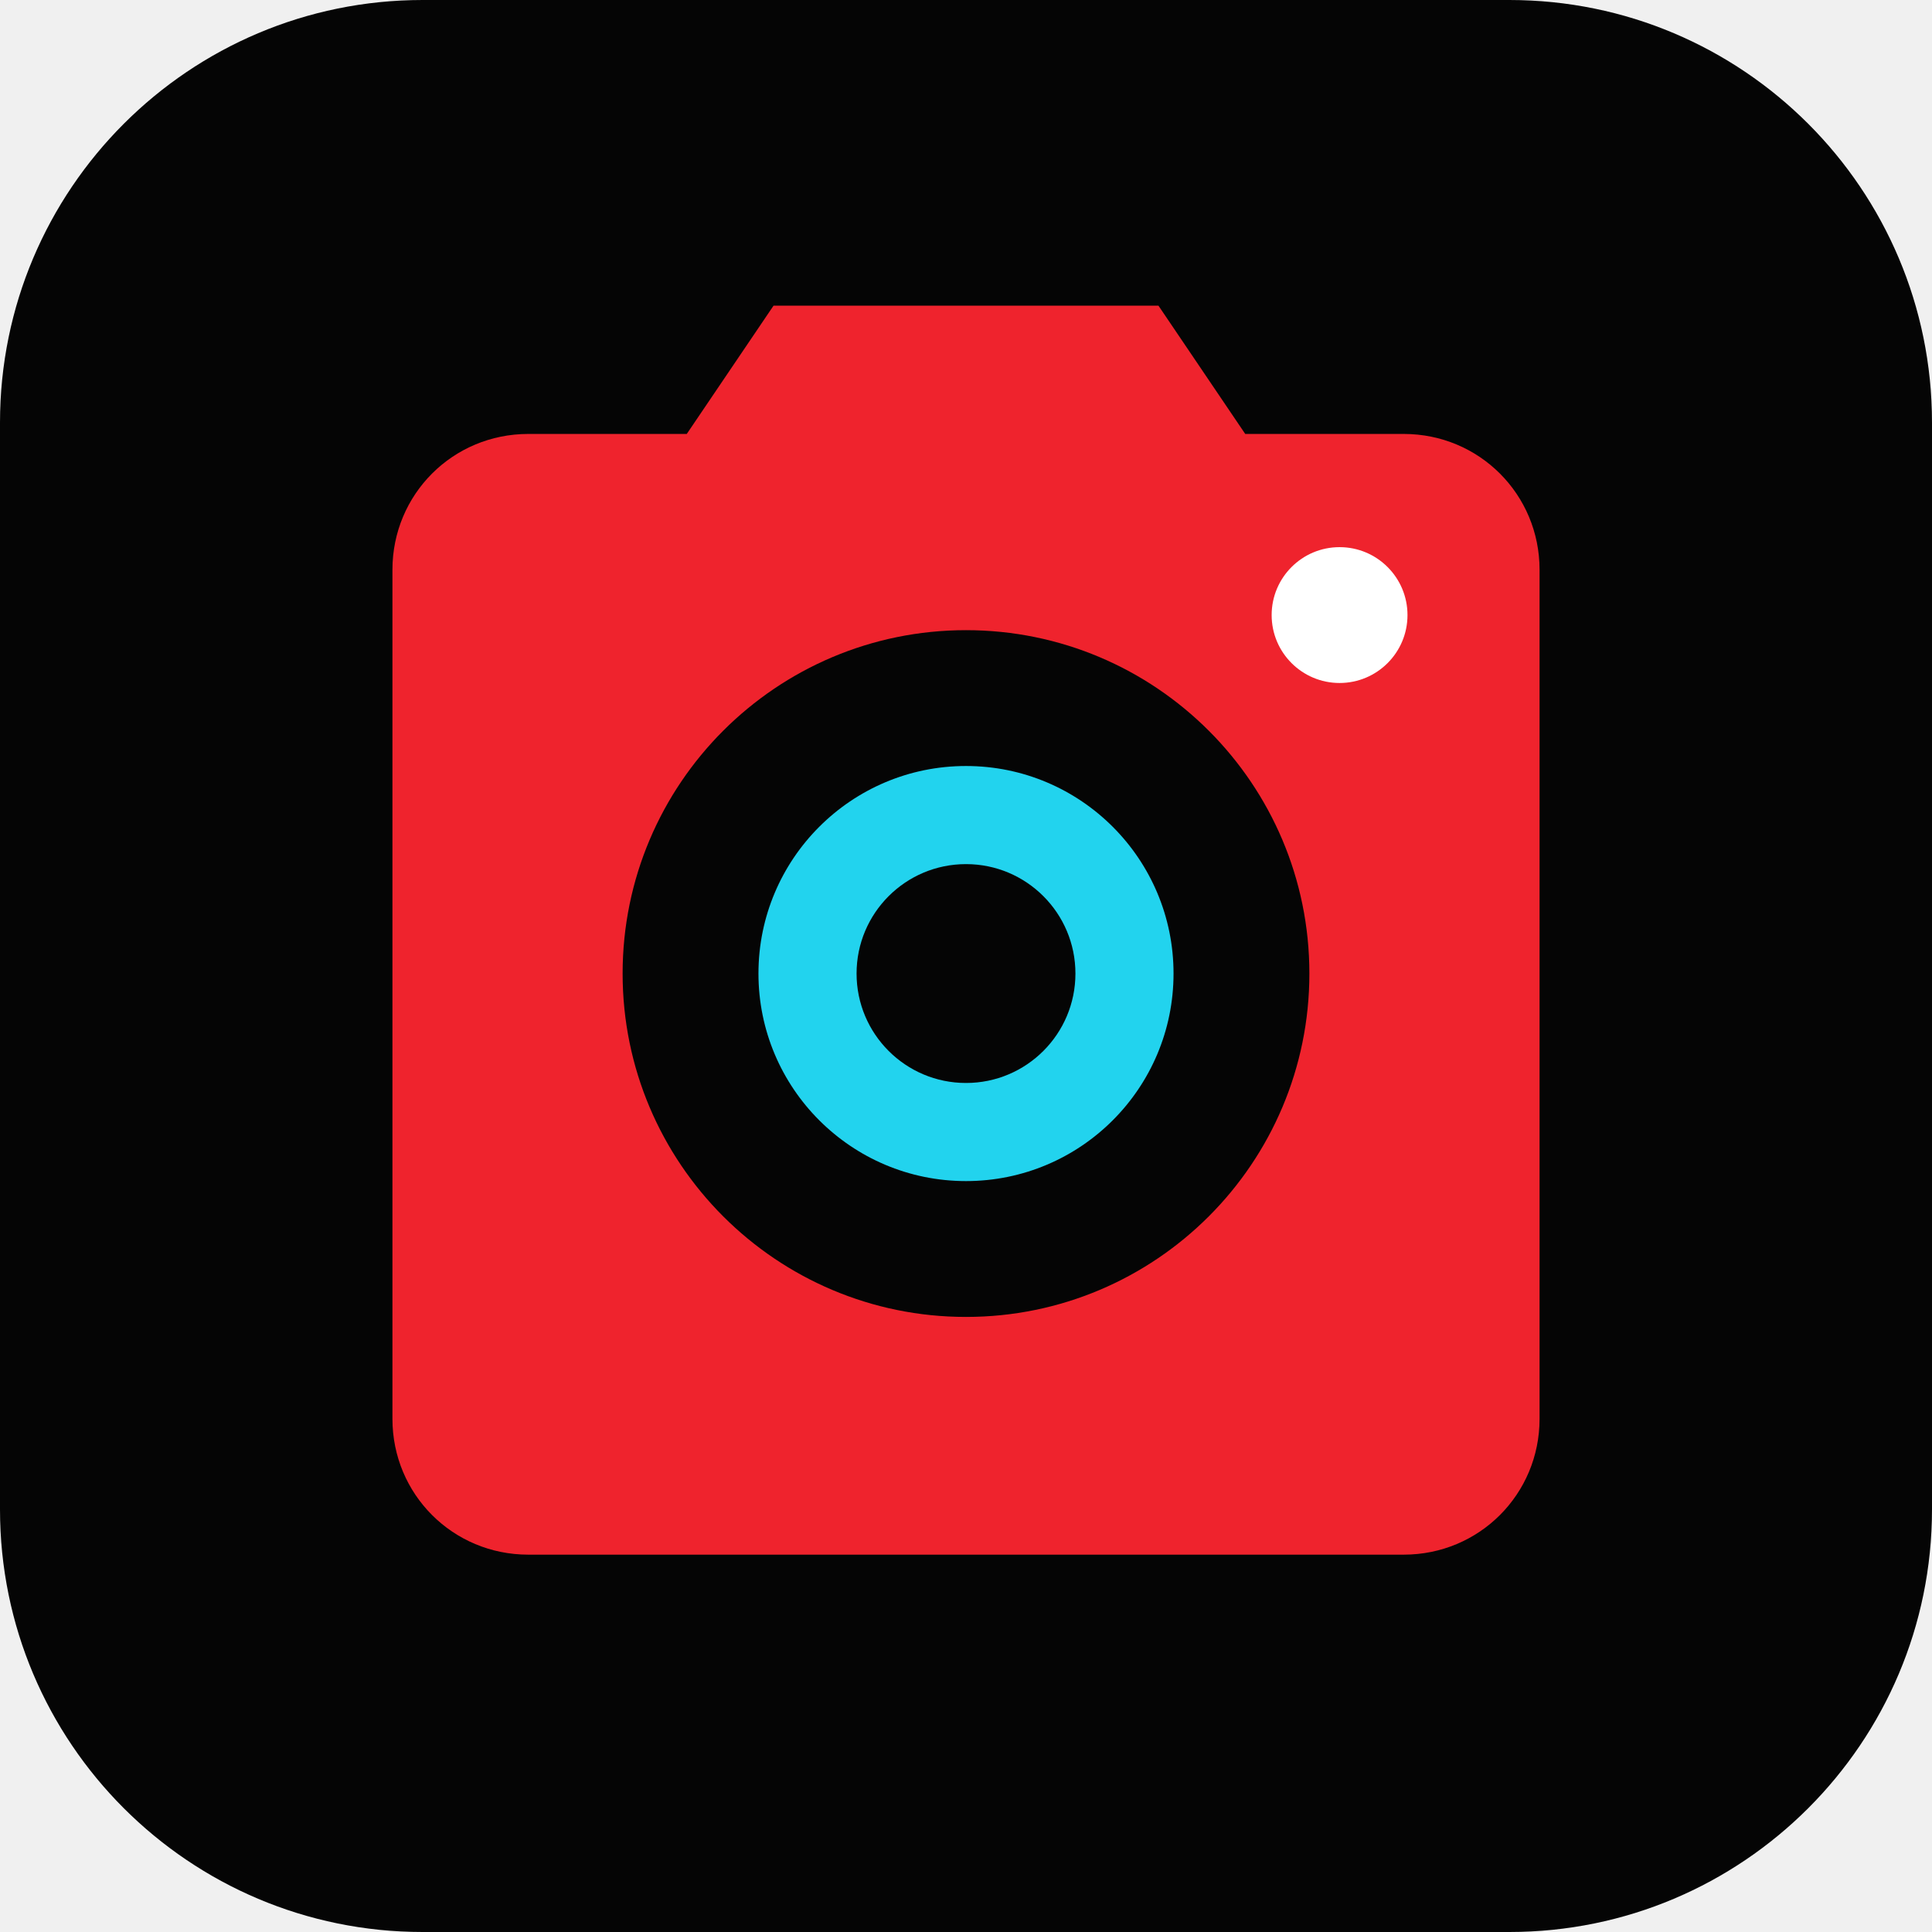
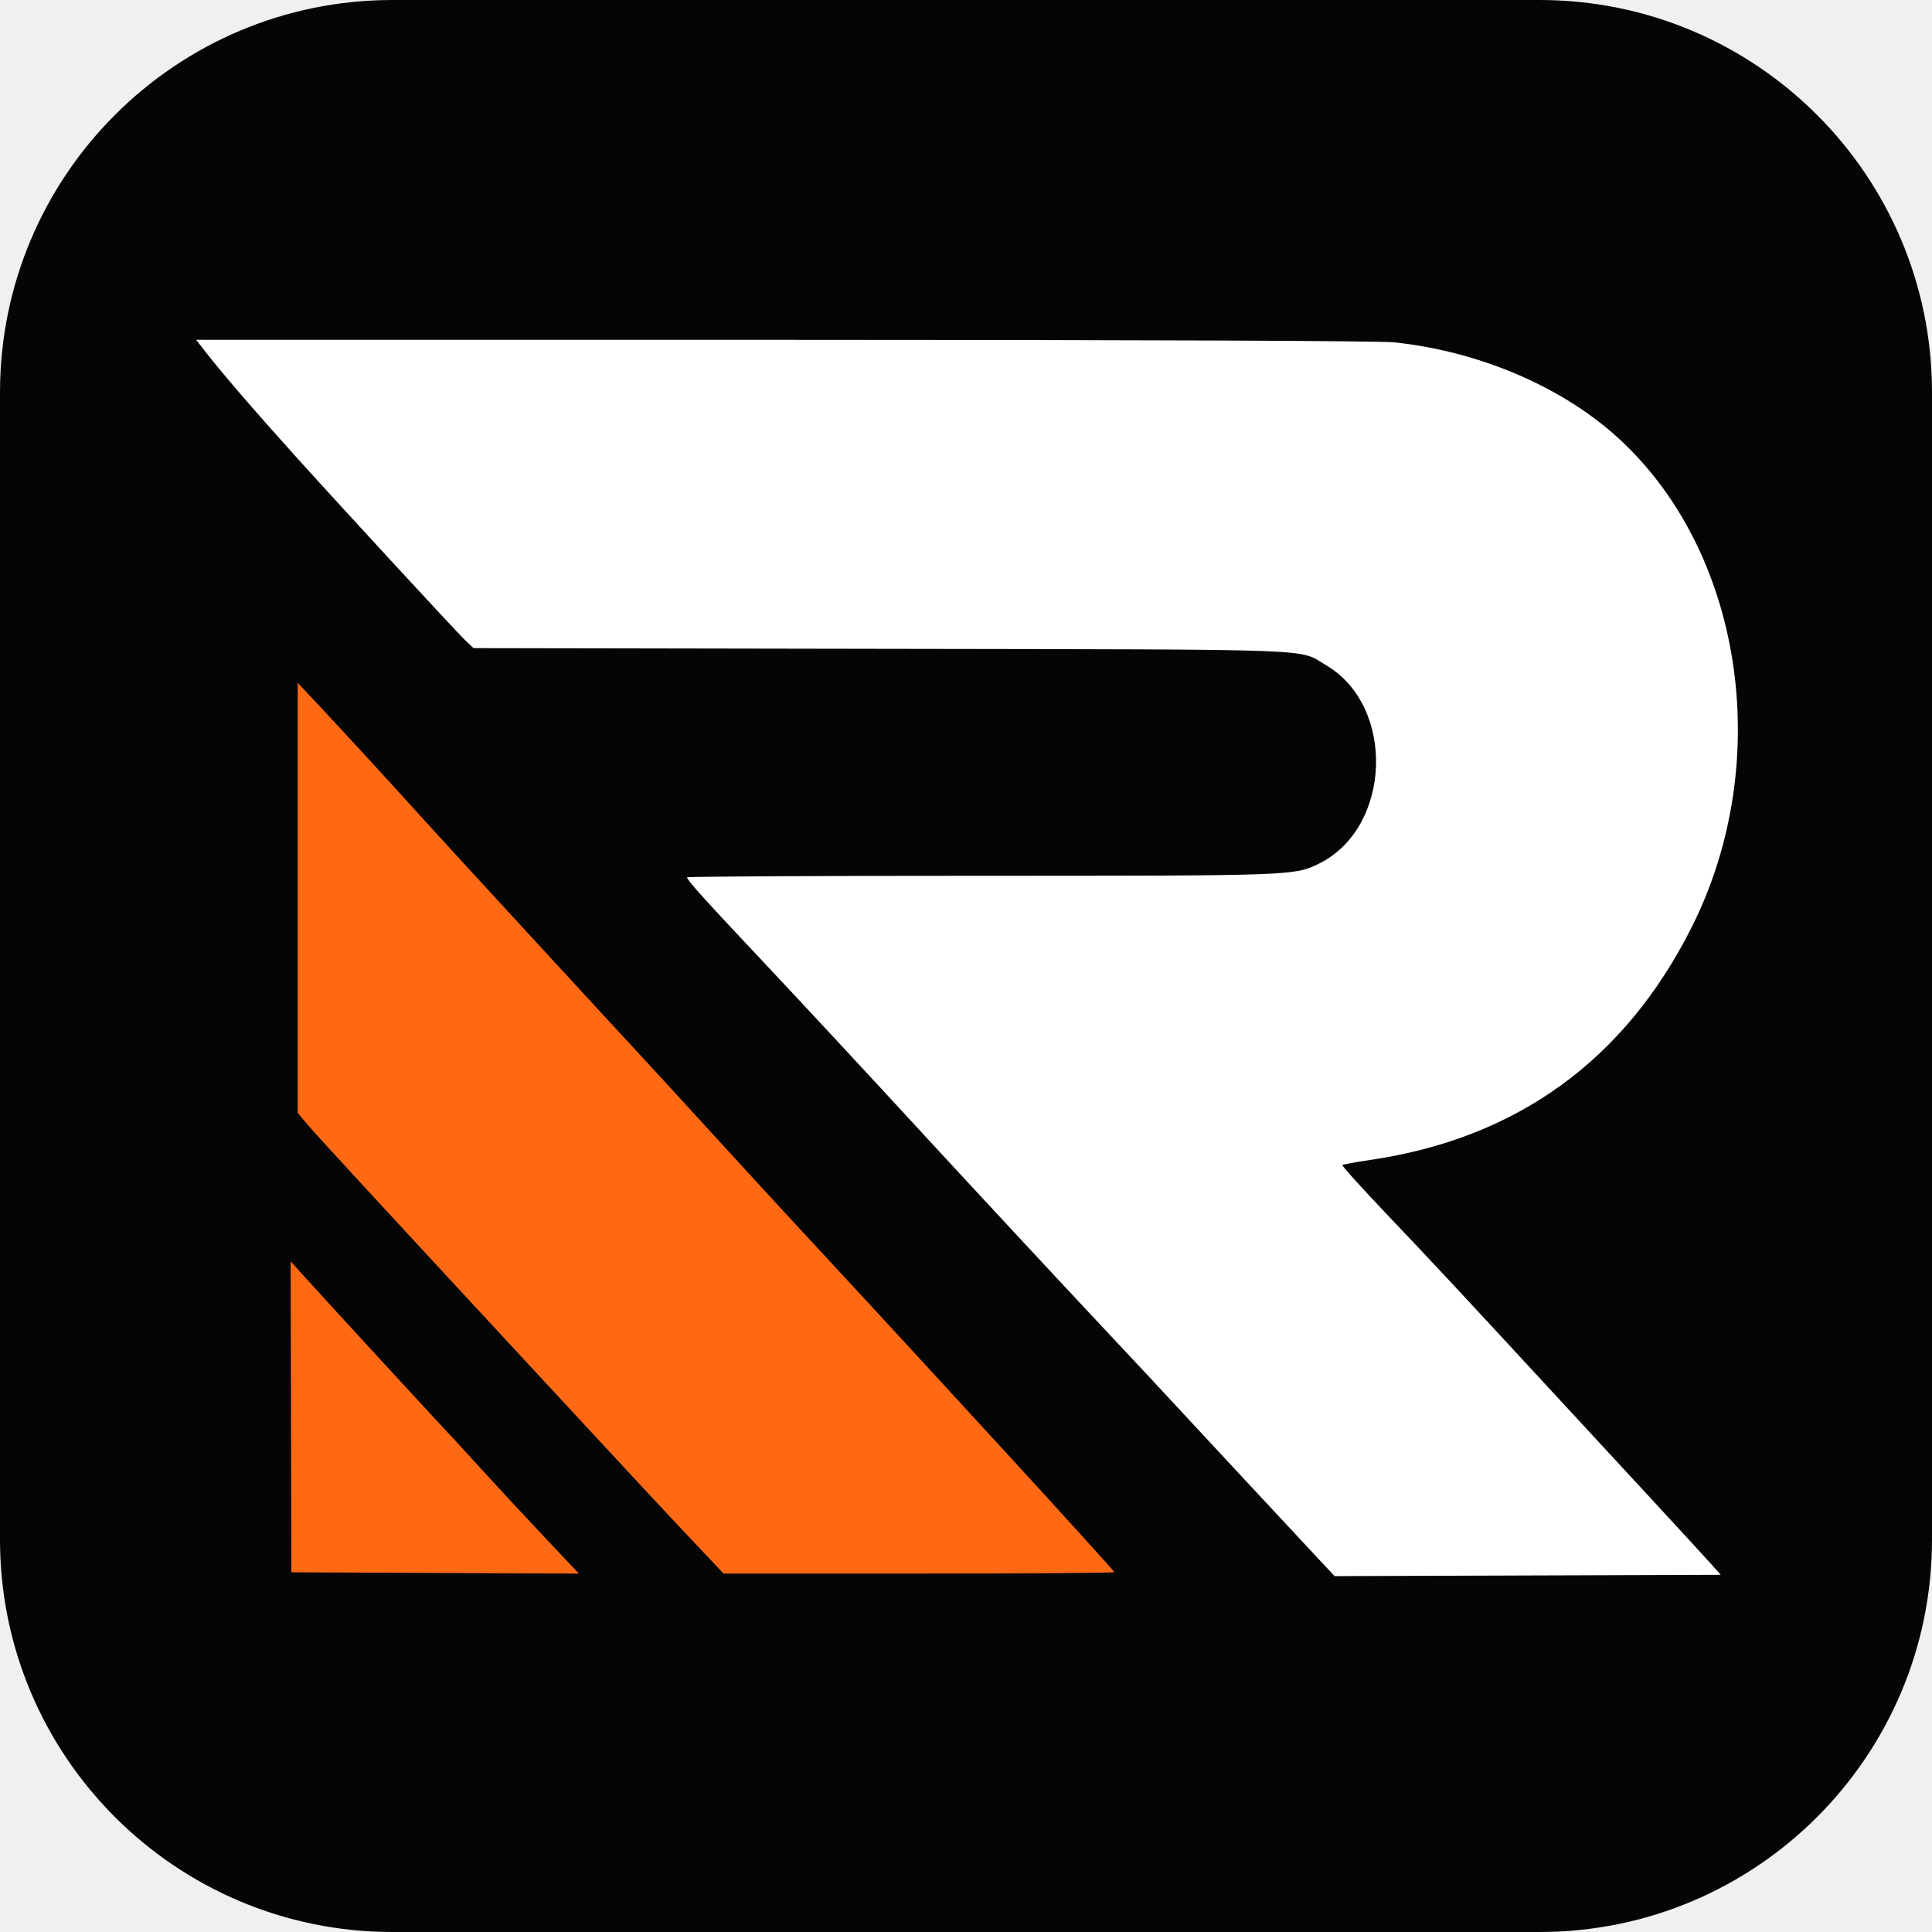
<svg xmlns="http://www.w3.org/2000/svg" viewBox="0 0 512 512" role="img" aria-label="Retratt">
-   <rect width="512" height="512" rx="112" fill="#050505" />
-   <path d="M104 151c0-20 16-36 36-36h42l23-34h102l23 34h42c20 0 36 16 36 36v225c0 20-16 36-36 36H140c-20 0-36-16-36-36V151Z" fill="#ef232d" />
-   <circle cx="256" cy="258" r="91" fill="#050505" />
-   <circle cx="256" cy="258" r="55" fill="#22d3ee" />
-   <circle cx="256" cy="258" r="29" fill="#050505" />
-   <circle cx="355" cy="163" r="18" fill="#fff" />
+   <rect width="512" height="512" rx="104" fill="#050505" />
+   <g transform="translate(34 80) scale(.67)">
+     <path d="M 30.134 19.250 C 37.153 28.284, 50.011 43.203, 66.979 62 C 85.896 82.957, 129.827 130.579, 133.145 133.726 L 136.547 136.953 297.523 137.231 C 475.549 137.539, 462.389 137.059, 473.664 143.653 C 501.529 159.952, 499.697 208.292, 470.681 222.341 C 461.145 226.958, 459.955 227, 337.316 227 C 273.342 227, 221 227.278, 221 227.618 C 221 228.723, 227.785 236.228, 252.986 263 C 265.634 276.437, 295.068 308.129, 311.500 326.004 C 328.003 343.955, 369.605 388.749, 383.465 403.489 C 391.734 412.284, 400.794 421.959, 403.597 424.989 C 413.764 435.980, 466.468 492.645, 471.742 498.256 L 477.153 504.012 553.512 503.756 L 629.871 503.500 626.323 499.500 C 624.371 497.300, 612.588 484.484, 600.137 471.019 C 587.687 457.555, 571.469 440.005, 564.098 432.019 C 527.164 392.006, 515.008 378.964, 498.117 361.232 C 488.007 350.617, 479.959 341.708, 480.234 341.433 C 480.509 341.158, 485.406 340.251, 491.117 339.416 C 549.177 330.933, 591.939 299.990, 618.394 247.318 C 651.474 181.454, 638.527 97.791, 588.312 52.941 C 566.145 33.143, 533.773 19.488, 500.755 16.010 C 495.027 15.406, 402.969 15.028, 259.166 15.017 L 26.832 15 30.134 19.250" stroke="none" fill="#ffffff" fill-rule="evenodd" />
+     <path d="M 67 235.727 L 67 320.782 70.750 325.245 C 74.189 329.338, 95.798 352.789, 158.932 420.942 C 200.598 465.922, 211.134 477.247, 223.412 490.250 L 235.451 503 312.726 503 C 355.226 503, 390 502.752, 390 502.449 C 390 501.731, 319.959 425.274, 264.937 365.930 C 256.996 357.366, 241.500 340.499, 230.500 328.448 C 219.500 316.398, 207.125 302.908, 203 298.471 C 198.875 294.034, 188.488 282.776, 179.917 273.452 C 171.347 264.128, 155.822 247.259, 145.417 235.965 C 135.013 224.671, 122.675 211.202, 118 206.034 C 103.507 190.015, 86.004 170.941, 76.296 160.586 L 67 150.672 67 235.727 M 64.362 441 L 64.500 502.500 121.366 502.758 L 178.232 503.017 163.840 487.758 C 155.924 479.366, 144.959 467.550, 139.474 461.500 C 133.988 455.450, 129.263 450.275, 128.972 450 C 127.380 448.491, 77.159 393.905, 68.862 384.665 L 64.224 379.500 64.362 441" stroke="none" fill="#ff6914" fill-rule="evenodd" />
+   </g>
</svg>
